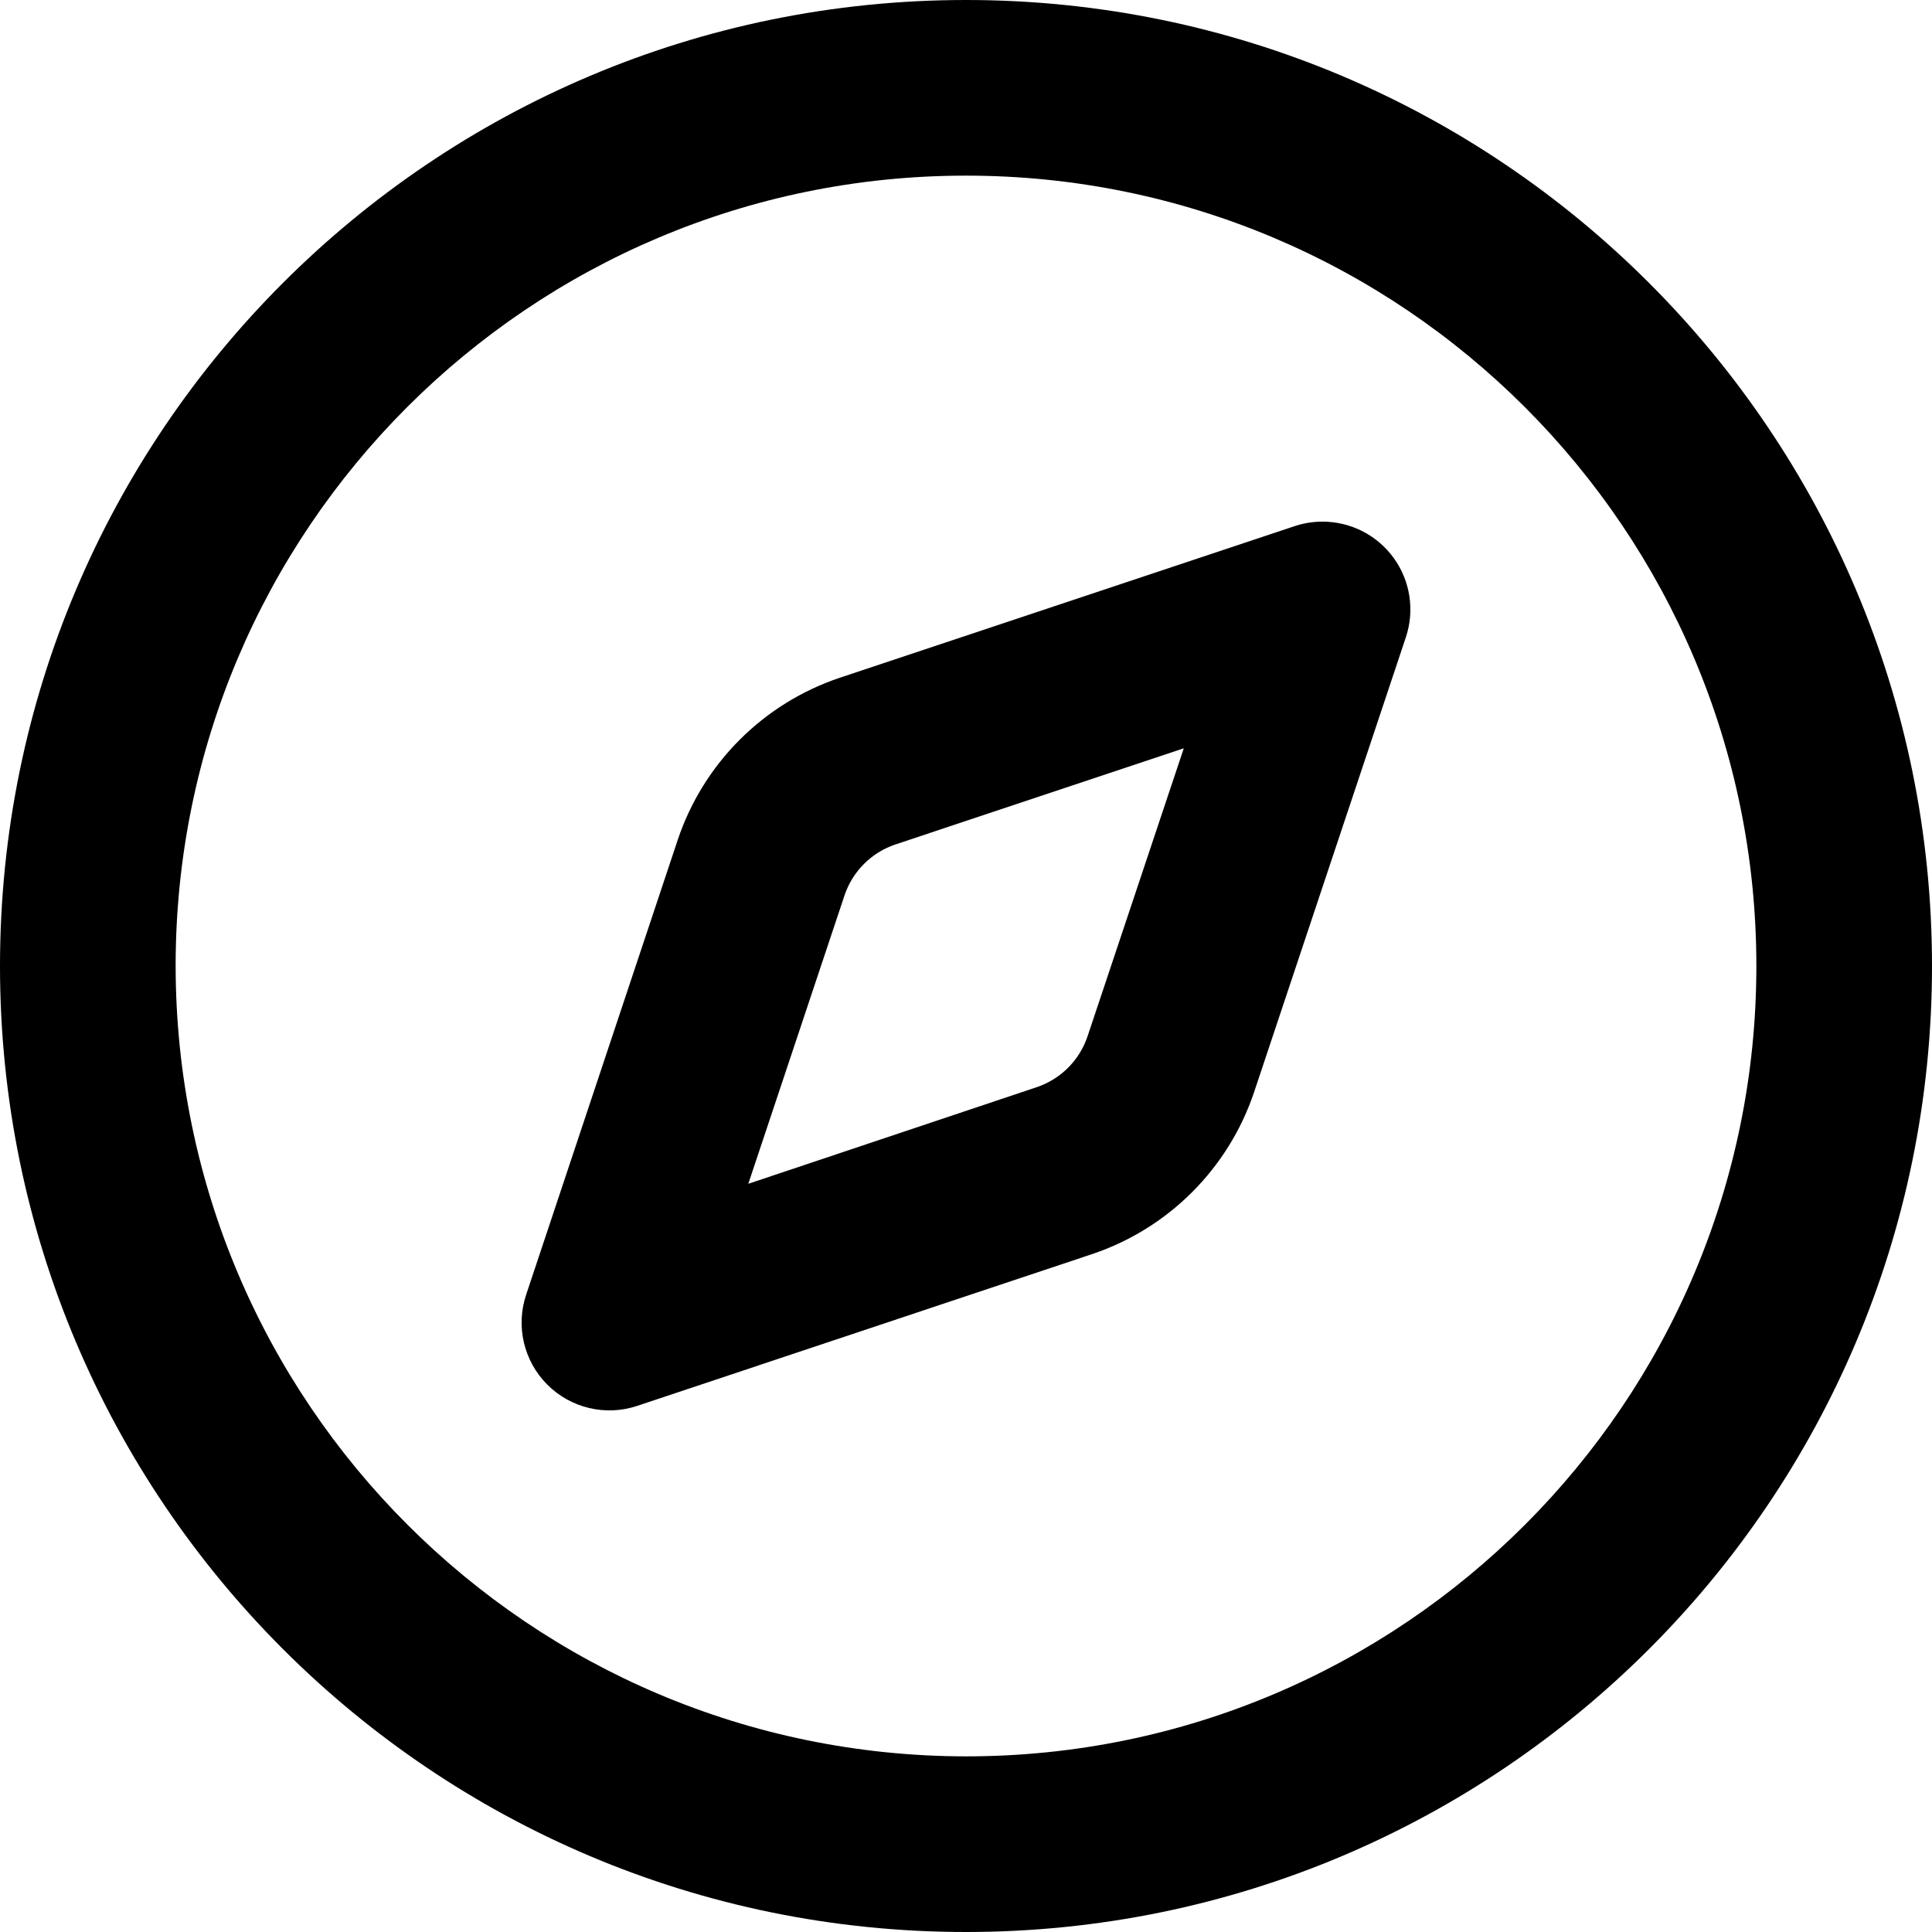
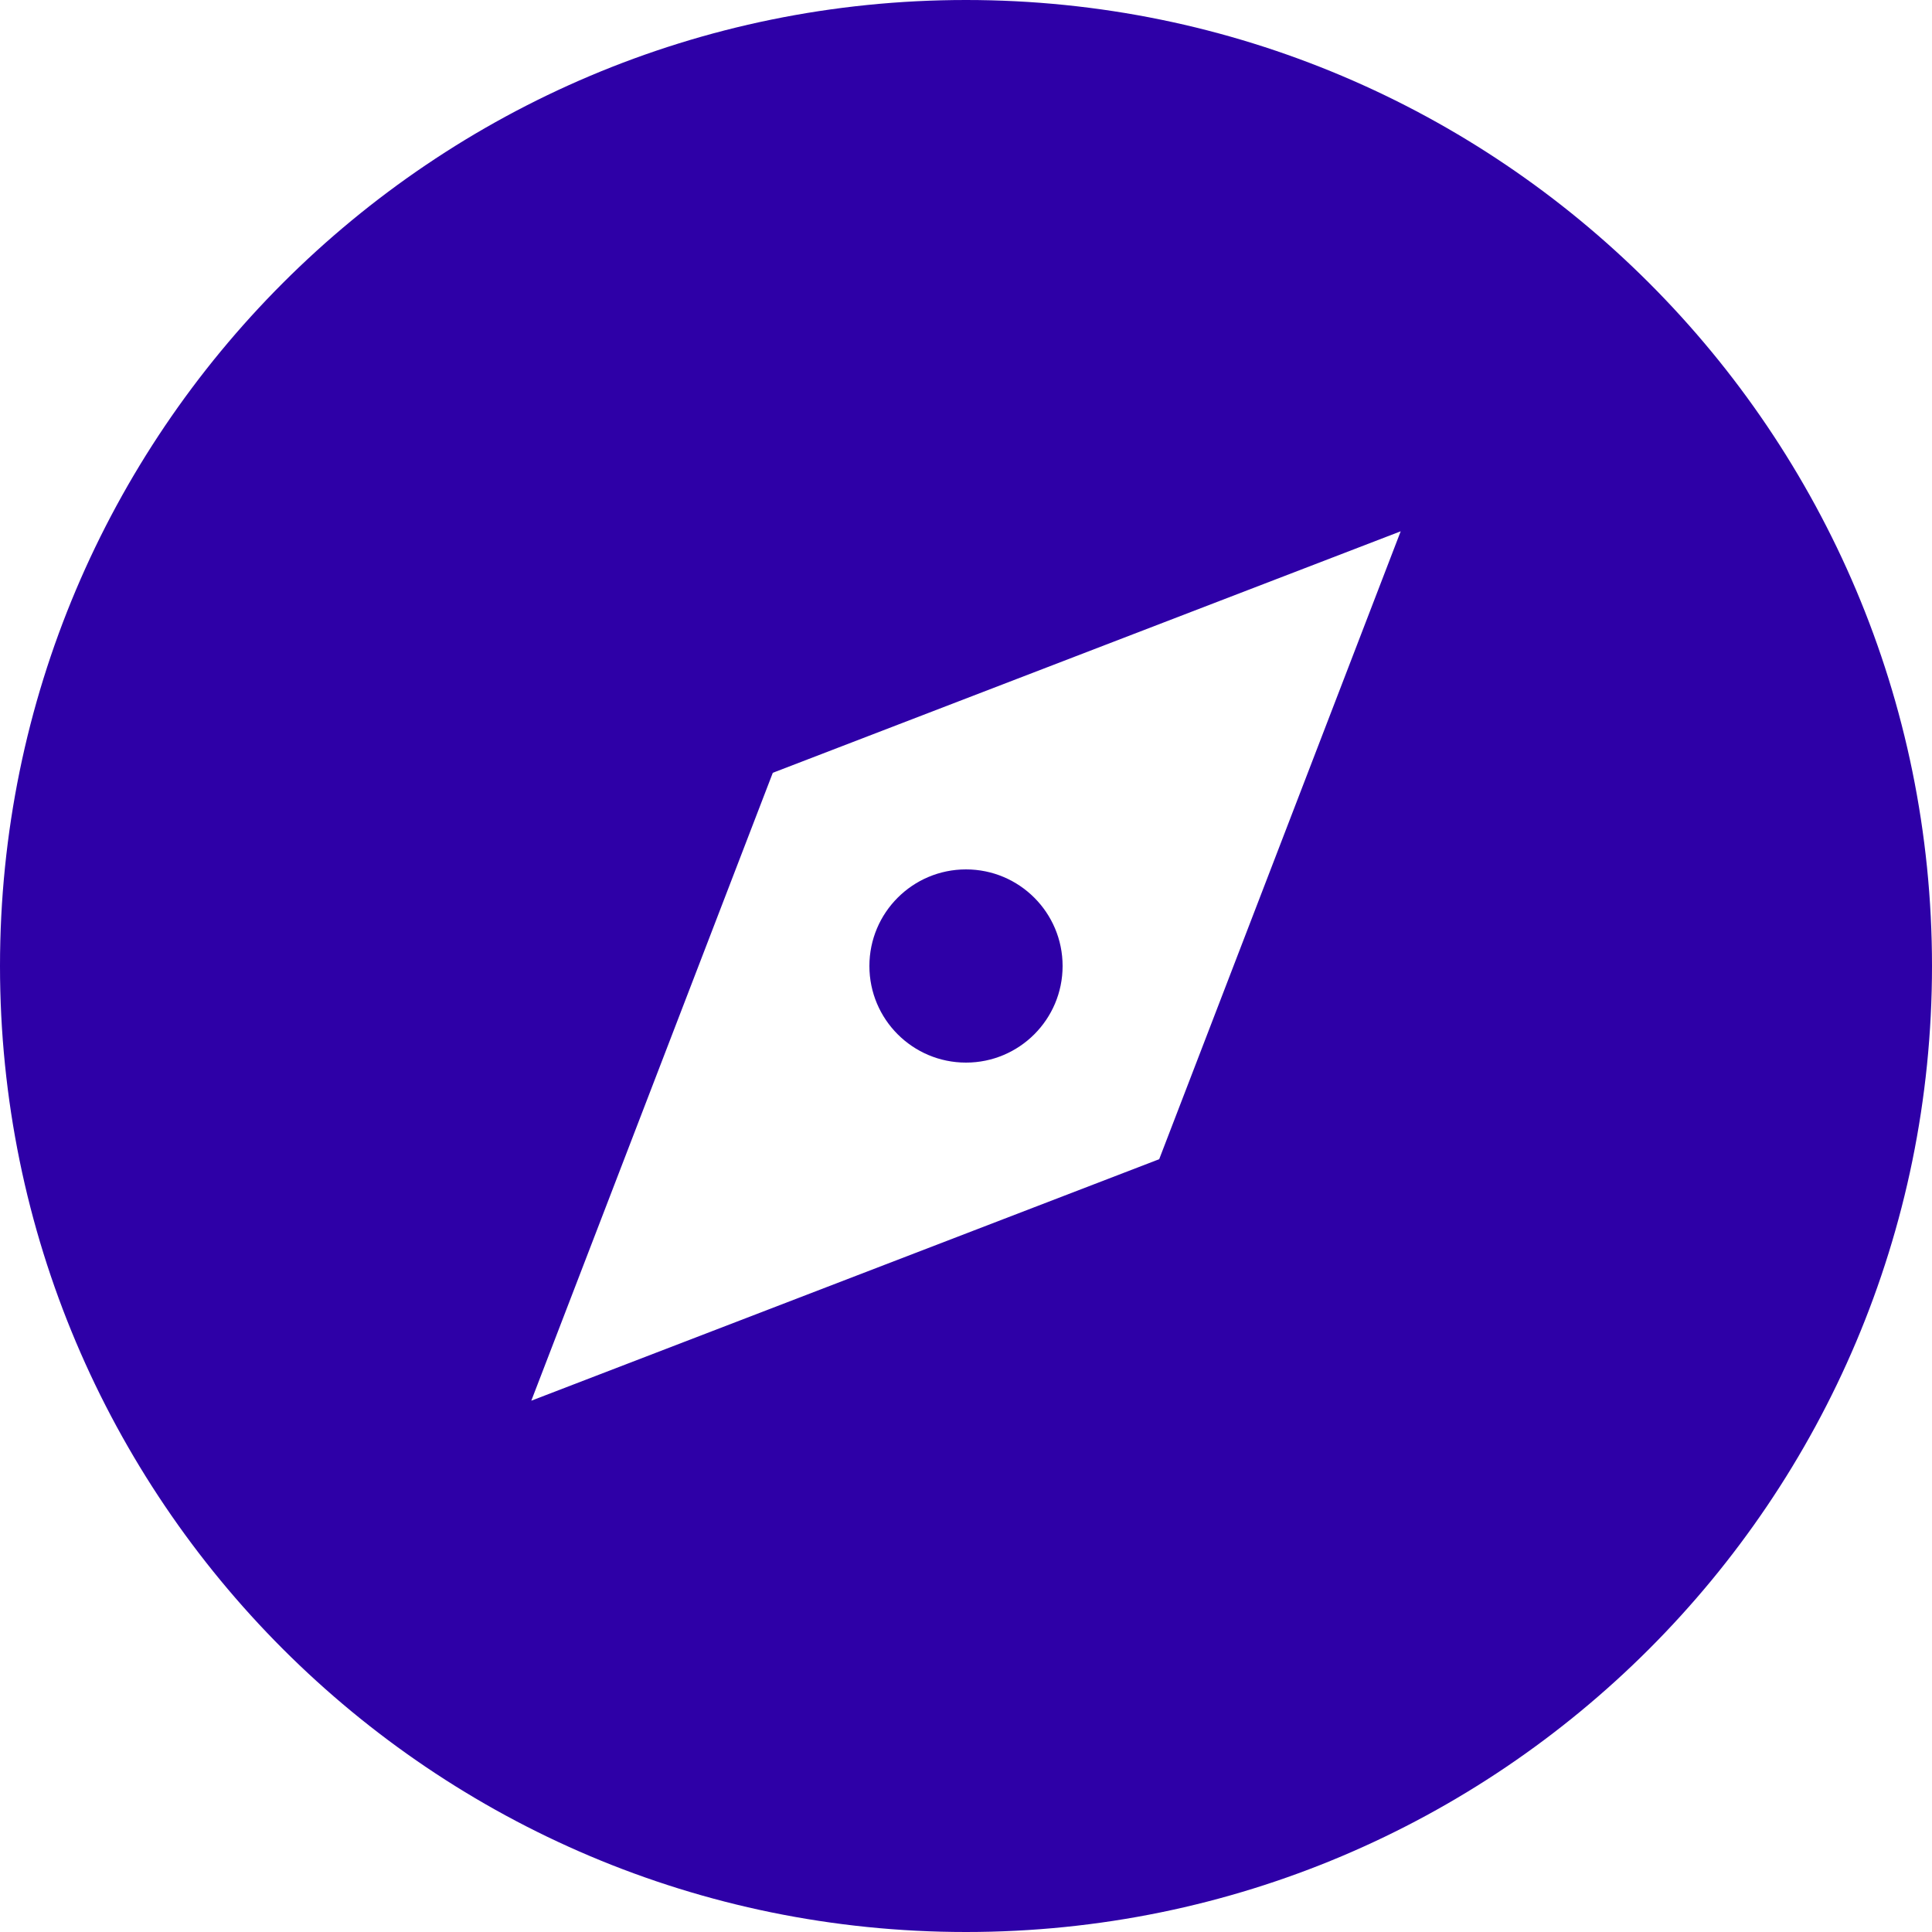
<svg xmlns="http://www.w3.org/2000/svg" width="22" height="22" viewBox="0 0 22 22">
-   <g id="discovery-active-icon" transform="translate(-0.55 -0.654)">
-     <path id="Path_9191" data-name="Path 9191" d="M15.88,6.76a1,1,0,0,1,.949,1.316L15.1,13.258A2.929,2.929,0,0,1,13.258,15.1L8.076,16.829a1,1,0,0,1-1.265-1.265l1.727-5.182a2.929,2.929,0,0,1,1.844-1.844l5.181-1.727A1,1,0,0,1,15.88,6.76ZM9.341,14.3,12.625,13.2a.92.92,0,0,0,.579-.579L14.3,9.341l-3.284,1.095a.92.92,0,0,0-.579.579Z" transform="translate(-0.27 -0.166)" />
-     <path id="Ellipse_129" data-name="Ellipse 129" d="M10-1A11,11,0,0,1,21,10,11,11,0,0,1,10,21,11,11,0,0,1-1,10,11,11,0,0,1,10-1Zm0,20a9,9,0,1,0-9-9A9.01,9.01,0,0,0,10,19Z" transform="translate(1.55 1.654)" />
-   </g>
+   <path id="discovery-active-icon" d="M13,24A11,11,0,1,1,24,13,11,11,0,0,1,13,24ZM17.95,8.05,10.8,10.8,8.05,17.95,15.2,15.2ZM13,14.1A1.1,1.1,0,1,1,14.1,13,1.1,1.1,0,0,1,13,14.1Z" transform="translate(-2 -2)" fill="#2e00a7" />
</svg>
